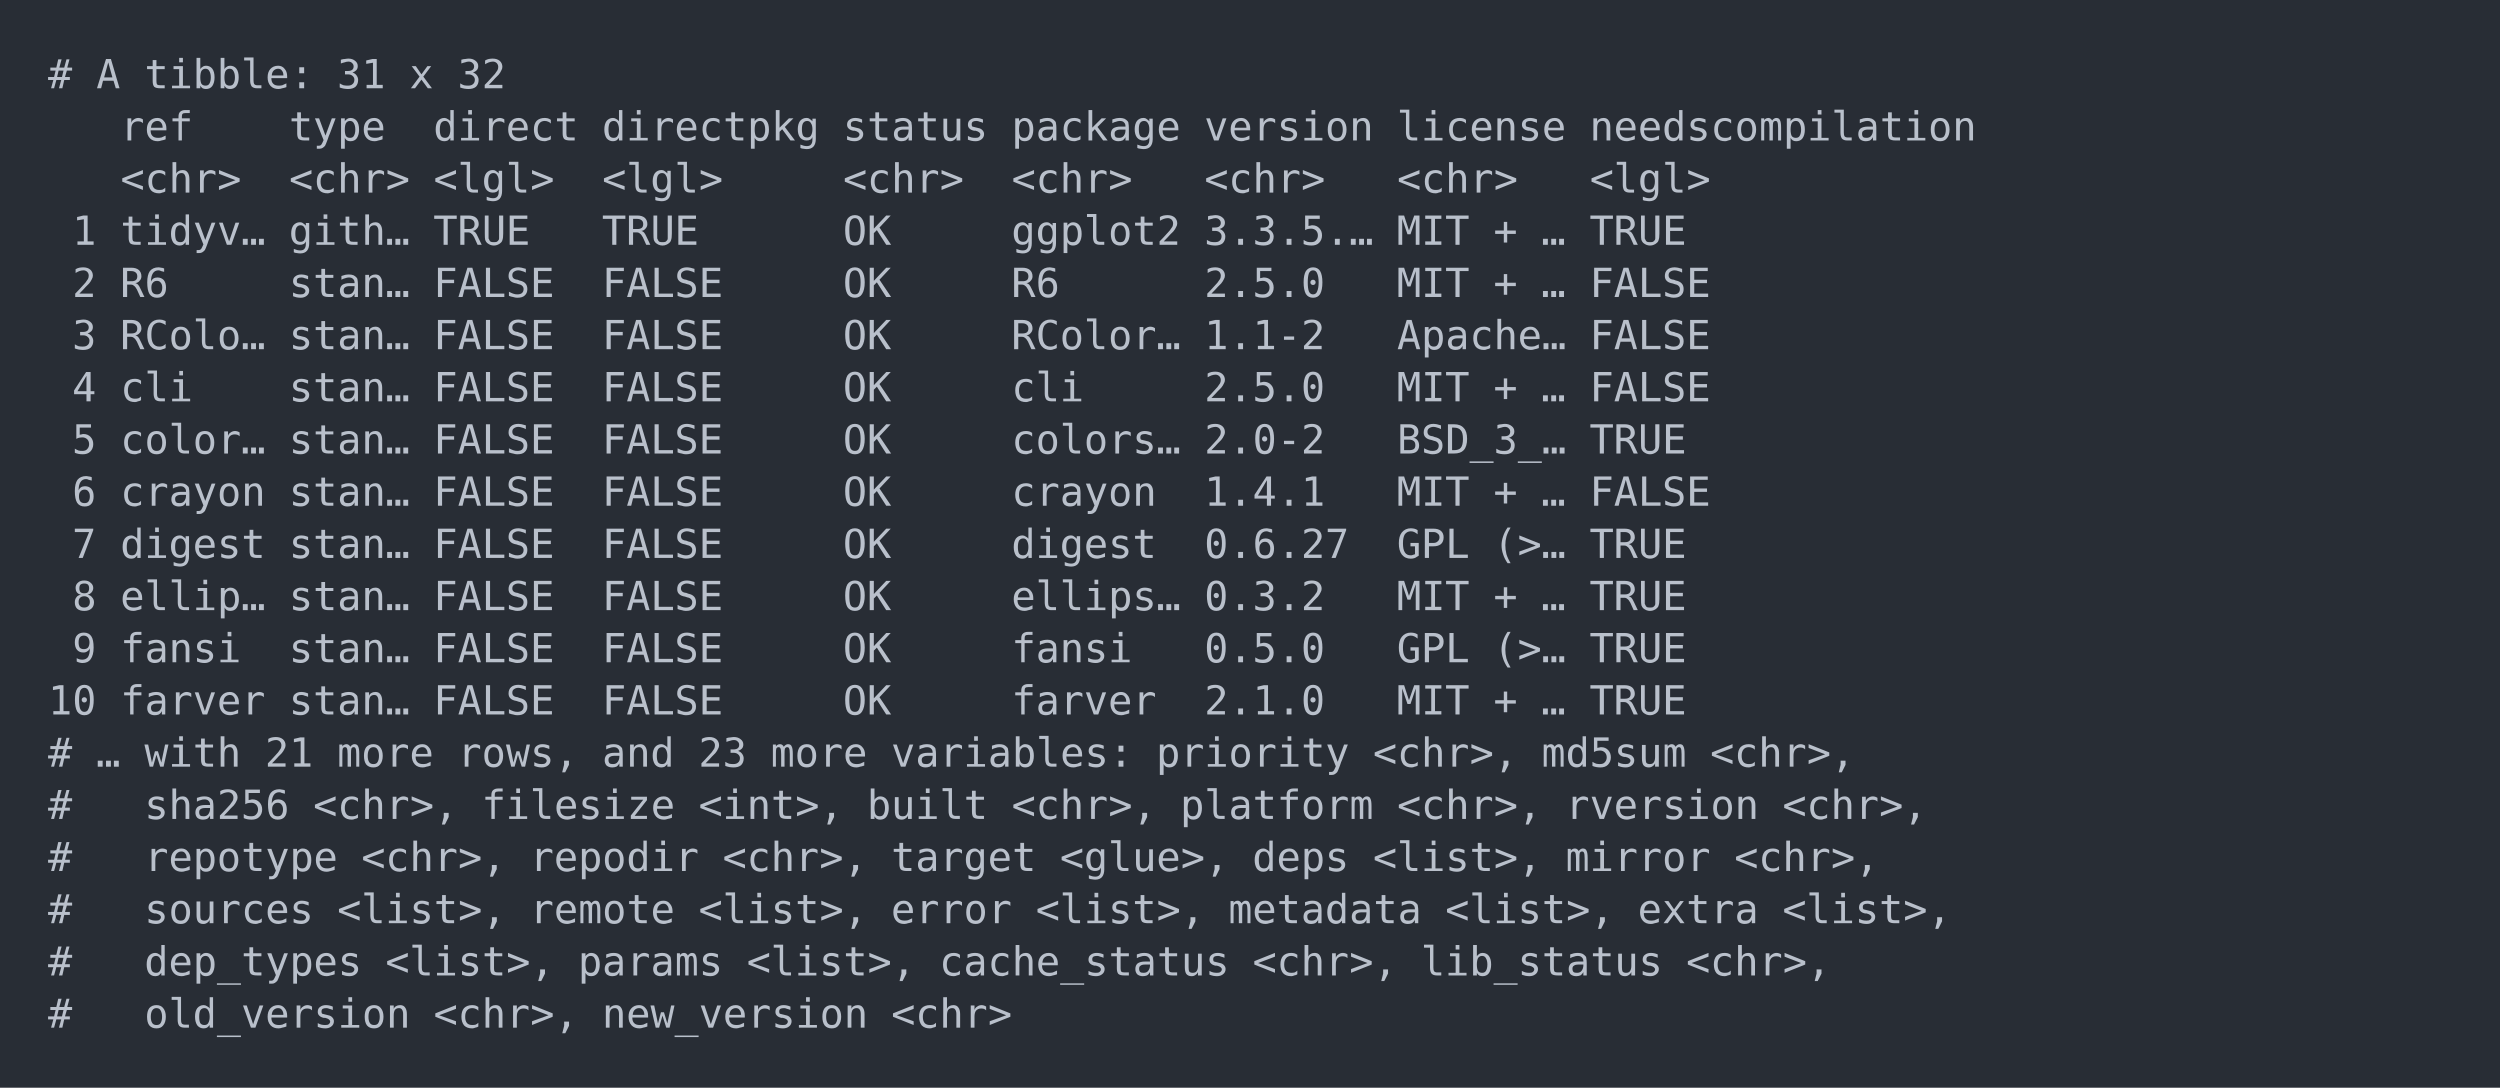
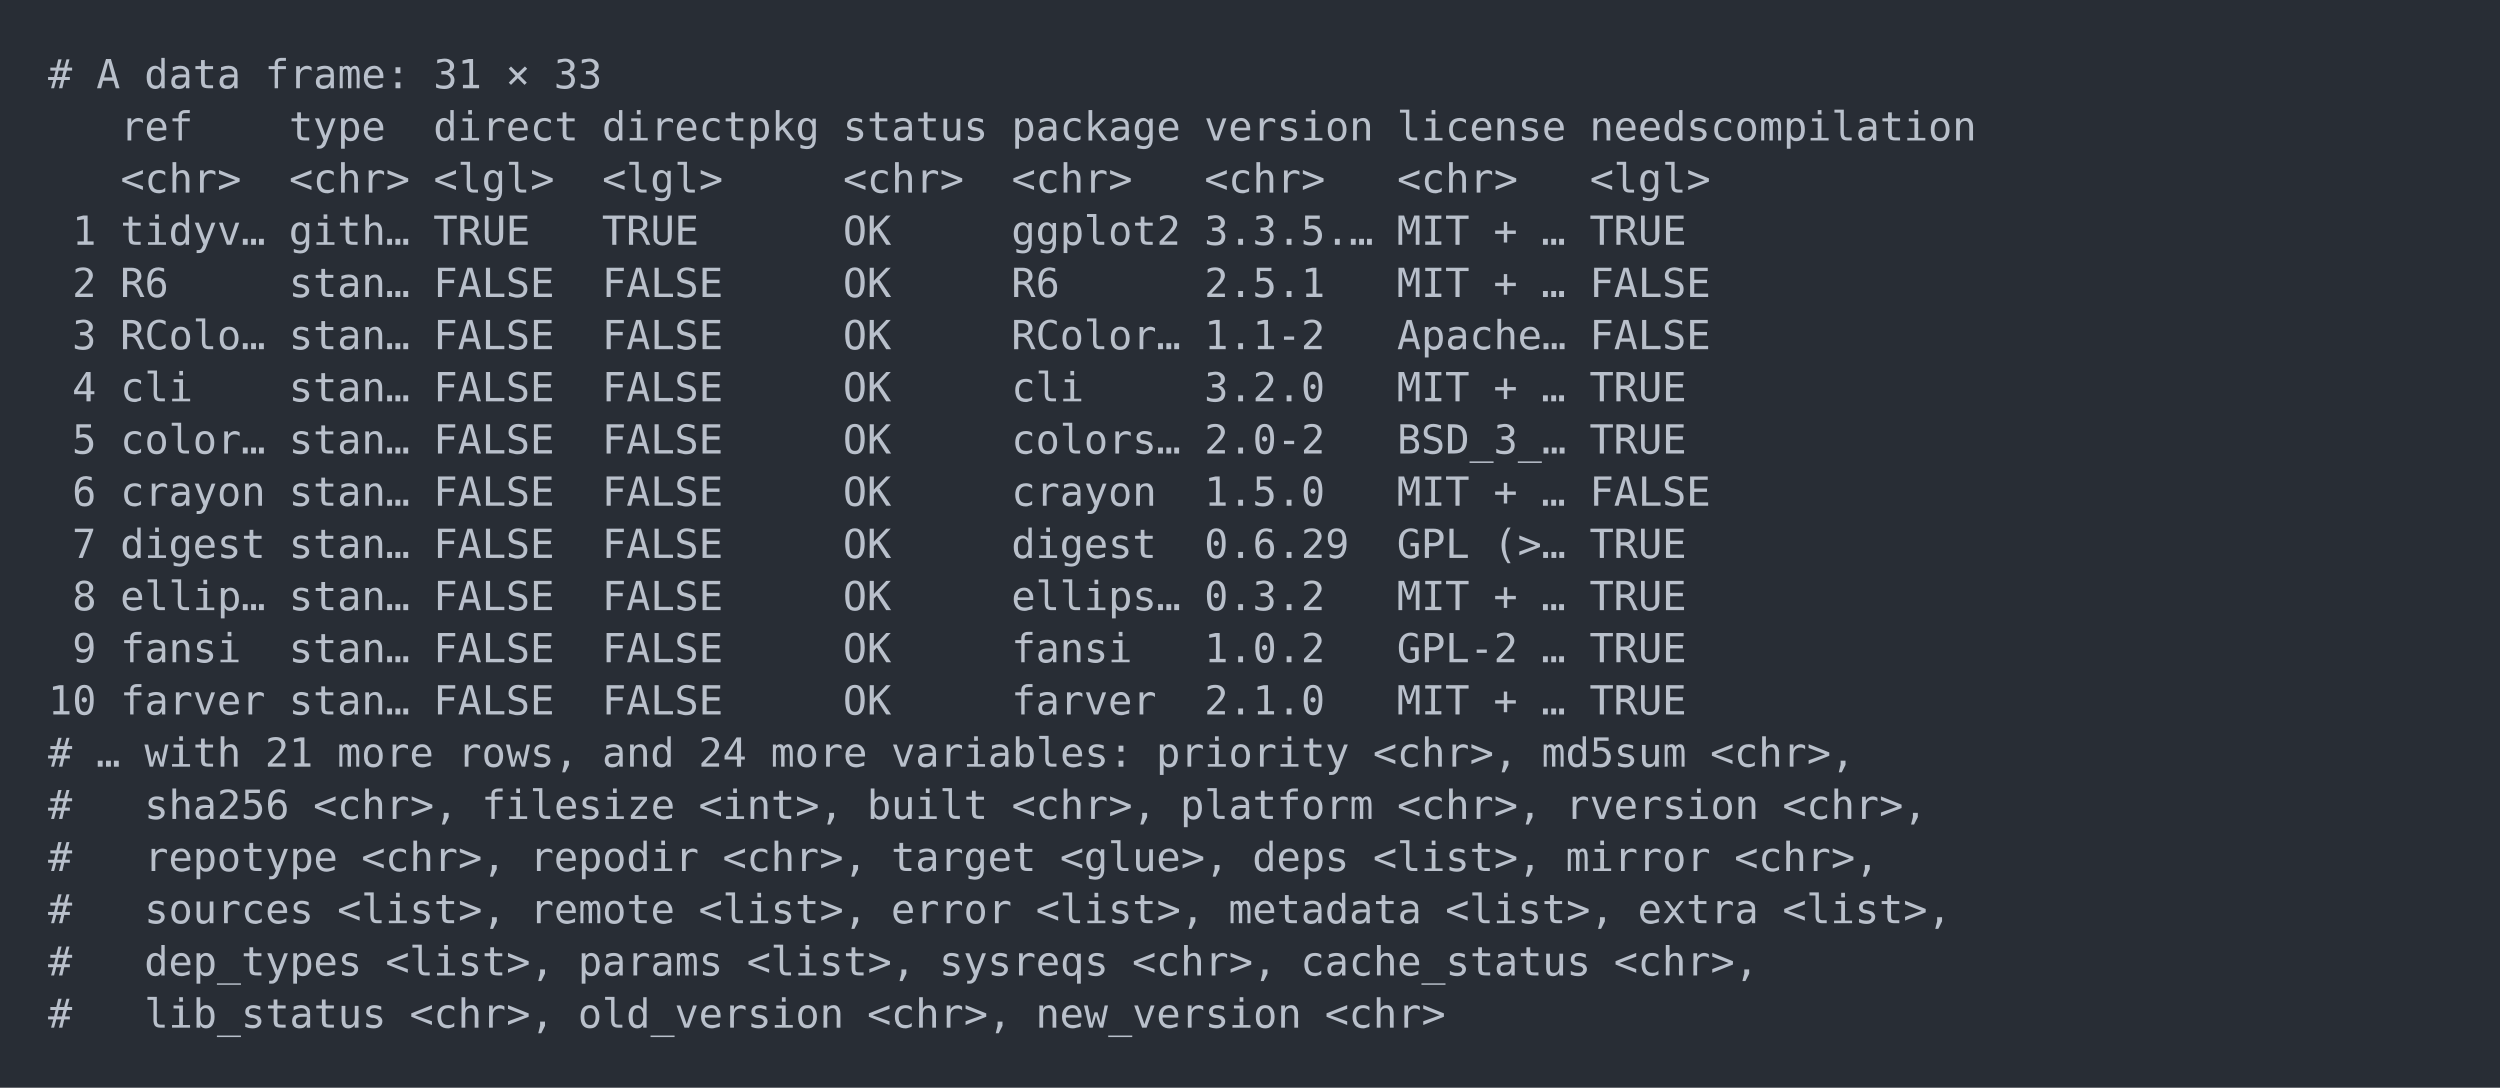
<svg xmlns="http://www.w3.org/2000/svg" xmlns:xlink="http://www.w3.org/1999/xlink" width="1040" height="452.49">
  <rect width="1040" height="452.49" rx="0" ry="0" class="a" />
  <svg height="412.49" viewBox="0 0 100 41.249" width="1000" x="20" y="20">
    <style>.a{fill:rgb(40,45,53)}.b{font-family:'Fira Code',Monaco,Consolas,Menlo,'Bitstream Vera Sans Mono','Powerline Symbols',monospace}.c{fill:transparent}.d{fill:rgb(185,192,203);white-space:pre}</style>
    <g font-family="'Fira Code',Monaco,Consolas,Menlo,'Bitstream Vera Sans Mono','Powerline Symbols',monospace" font-size="1.67" class="b">
      <defs>
        <symbol id="a">
          <rect height="20" width="100" x="0" y="0" class="c" />
        </symbol>
      </defs>
      <rect height="41.249" width="100" class="a" />
      <svg x="0" y="0" width="100">
        <svg x="0">
          <use xlink:href="#a" />
          <text x="0" y="1.67" class="d">#</text>
          <text x="2.004" y="1.67" class="d">A</text>
-           <text x="4.008" y="1.67" class="d">tibble:</text>
-           <text x="12.024" y="1.67" class="d">31</text>
-           <text x="15.03" y="1.67" class="d">x</text>
-           <text x="17.034" y="1.67" class="d">32</text>
+           <text x="4.008" y="1.67" class="d">data</text>
+           <text x="9.018" y="1.67" class="d">frame:</text>
+           <text x="16.032" y="1.67" class="d">31</text>
+           <text x="19.038" y="1.67" class="d">×</text>
+           <text x="21.042" y="1.67" class="d">33</text>
          <text x="3.006" y="3.841" class="d">ref</text>
          <text x="10.02" y="3.841" class="d">type</text>
          <text x="16.032" y="3.841" class="d">direct</text>
          <text x="23.046" y="3.841" class="d">directpkg</text>
          <text x="33.066" y="3.841" class="d">status</text>
          <text x="40.08" y="3.841" class="d">package</text>
          <text x="48.096" y="3.841" class="d">version</text>
          <text x="56.112" y="3.841" class="d">license</text>
          <text x="64.128" y="3.841" class="d">needscompilation</text>
          <text x="3.006" y="6.012" class="d">&lt;chr&gt;</text>
          <text x="10.02" y="6.012" class="d">&lt;chr&gt;</text>
          <text x="16.032" y="6.012" class="d">&lt;lgl&gt;</text>
          <text x="23.046" y="6.012" class="d">&lt;lgl&gt;</text>
          <text x="33.066" y="6.012" class="d">&lt;chr&gt;</text>
          <text x="40.08" y="6.012" class="d">&lt;chr&gt;</text>
          <text x="48.096" y="6.012" class="d">&lt;chr&gt;</text>
          <text x="56.112" y="6.012" class="d">&lt;chr&gt;</text>
          <text x="64.128" y="6.012" class="d">&lt;lgl&gt;</text>
          <text x="1.002" y="8.183" class="d">1</text>
          <text x="3.006" y="8.183" class="d">tidyv…</text>
          <text x="10.02" y="8.183" class="d">gith…</text>
          <text x="16.032" y="8.183" class="d">TRUE</text>
          <text x="23.046" y="8.183" class="d">TRUE</text>
          <text x="33.066" y="8.183" class="d">OK</text>
          <text x="40.08" y="8.183" class="d">ggplot2</text>
          <text x="48.096" y="8.183" class="d">3.3.5.…</text>
          <text x="56.112" y="8.183" class="d">MIT</text>
          <text x="60.12" y="8.183" class="d">+</text>
          <text x="62.124" y="8.183" class="d">…</text>
          <text x="64.128" y="8.183" class="d">TRUE</text>
          <text x="1.002" y="10.354" class="d">2</text>
          <text x="3.006" y="10.354" class="d">R6</text>
          <text x="10.02" y="10.354" class="d">stan…</text>
          <text x="16.032" y="10.354" class="d">FALSE</text>
          <text x="23.046" y="10.354" class="d">FALSE</text>
          <text x="33.066" y="10.354" class="d">OK</text>
          <text x="40.08" y="10.354" class="d">R6</text>
-           <text x="48.096" y="10.354" class="d">2.5.0</text>
+           <text x="48.096" y="10.354" class="d">2.5.1</text>
          <text x="56.112" y="10.354" class="d">MIT</text>
          <text x="60.12" y="10.354" class="d">+</text>
          <text x="62.124" y="10.354" class="d">…</text>
          <text x="64.128" y="10.354" class="d">FALSE</text>
          <text x="1.002" y="12.525" class="d">3</text>
          <text x="3.006" y="12.525" class="d">RColo…</text>
          <text x="10.02" y="12.525" class="d">stan…</text>
          <text x="16.032" y="12.525" class="d">FALSE</text>
          <text x="23.046" y="12.525" class="d">FALSE</text>
          <text x="33.066" y="12.525" class="d">OK</text>
          <text x="40.08" y="12.525" class="d">RColor…</text>
          <text x="48.096" y="12.525" class="d">1.1-2</text>
          <text x="56.112" y="12.525" class="d">Apache…</text>
          <text x="64.128" y="12.525" class="d">FALSE</text>
          <text x="1.002" y="14.696" class="d">4</text>
          <text x="3.006" y="14.696" class="d">cli</text>
          <text x="10.02" y="14.696" class="d">stan…</text>
          <text x="16.032" y="14.696" class="d">FALSE</text>
          <text x="23.046" y="14.696" class="d">FALSE</text>
          <text x="33.066" y="14.696" class="d">OK</text>
          <text x="40.08" y="14.696" class="d">cli</text>
-           <text x="48.096" y="14.696" class="d">2.5.0</text>
+           <text x="48.096" y="14.696" class="d">3.2.0</text>
          <text x="56.112" y="14.696" class="d">MIT</text>
          <text x="60.12" y="14.696" class="d">+</text>
          <text x="62.124" y="14.696" class="d">…</text>
-           <text x="64.128" y="14.696" class="d">FALSE</text>
+           <text x="64.128" y="14.696" class="d">TRUE</text>
          <text x="1.002" y="16.867" class="d">5</text>
          <text x="3.006" y="16.867" class="d">color…</text>
          <text x="10.02" y="16.867" class="d">stan…</text>
          <text x="16.032" y="16.867" class="d">FALSE</text>
          <text x="23.046" y="16.867" class="d">FALSE</text>
          <text x="33.066" y="16.867" class="d">OK</text>
          <text x="40.08" y="16.867" class="d">colors…</text>
          <text x="48.096" y="16.867" class="d">2.0-2</text>
          <text x="56.112" y="16.867" class="d">BSD_3_…</text>
          <text x="64.128" y="16.867" class="d">TRUE</text>
          <text x="1.002" y="19.038" class="d">6</text>
          <text x="3.006" y="19.038" class="d">crayon</text>
          <text x="10.02" y="19.038" class="d">stan…</text>
          <text x="16.032" y="19.038" class="d">FALSE</text>
          <text x="23.046" y="19.038" class="d">FALSE</text>
          <text x="33.066" y="19.038" class="d">OK</text>
          <text x="40.08" y="19.038" class="d">crayon</text>
-           <text x="48.096" y="19.038" class="d">1.4.1</text>
+           <text x="48.096" y="19.038" class="d">1.5.0</text>
          <text x="56.112" y="19.038" class="d">MIT</text>
          <text x="60.12" y="19.038" class="d">+</text>
          <text x="62.124" y="19.038" class="d">…</text>
          <text x="64.128" y="19.038" class="d">FALSE</text>
          <text x="1.002" y="21.209" class="d">7</text>
          <text x="3.006" y="21.209" class="d">digest</text>
          <text x="10.02" y="21.209" class="d">stan…</text>
          <text x="16.032" y="21.209" class="d">FALSE</text>
          <text x="23.046" y="21.209" class="d">FALSE</text>
          <text x="33.066" y="21.209" class="d">OK</text>
          <text x="40.08" y="21.209" class="d">digest</text>
-           <text x="48.096" y="21.209" class="d">0.6.27</text>
+           <text x="48.096" y="21.209" class="d">0.6.29</text>
          <text x="56.112" y="21.209" class="d">GPL</text>
          <text x="60.12" y="21.209" class="d">(&gt;…</text>
          <text x="64.128" y="21.209" class="d">TRUE</text>
          <text x="1.002" y="23.38" class="d">8</text>
          <text x="3.006" y="23.38" class="d">ellip…</text>
          <text x="10.02" y="23.38" class="d">stan…</text>
          <text x="16.032" y="23.38" class="d">FALSE</text>
          <text x="23.046" y="23.38" class="d">FALSE</text>
          <text x="33.066" y="23.38" class="d">OK</text>
          <text x="40.08" y="23.38" class="d">ellips…</text>
          <text x="48.096" y="23.38" class="d">0.3.2</text>
          <text x="56.112" y="23.38" class="d">MIT</text>
          <text x="60.12" y="23.38" class="d">+</text>
          <text x="62.124" y="23.38" class="d">…</text>
          <text x="64.128" y="23.38" class="d">TRUE</text>
          <text x="1.002" y="25.551" class="d">9</text>
          <text x="3.006" y="25.551" class="d">fansi</text>
          <text x="10.02" y="25.551" class="d">stan…</text>
          <text x="16.032" y="25.551" class="d">FALSE</text>
          <text x="23.046" y="25.551" class="d">FALSE</text>
          <text x="33.066" y="25.551" class="d">OK</text>
          <text x="40.08" y="25.551" class="d">fansi</text>
-           <text x="48.096" y="25.551" class="d">0.5.0</text>
-           <text x="56.112" y="25.551" class="d">GPL</text>
-           <text x="60.12" y="25.551" class="d">(&gt;…</text>
+           <text x="48.096" y="25.551" class="d">1.0.2</text>
+           <text x="56.112" y="25.551" class="d">GPL-2</text>
+           <text x="62.124" y="25.551" class="d">…</text>
          <text x="64.128" y="25.551" class="d">TRUE</text>
          <text x="0" y="27.722" class="d">10</text>
          <text x="3.006" y="27.722" class="d">farver</text>
          <text x="10.02" y="27.722" class="d">stan…</text>
          <text x="16.032" y="27.722" class="d">FALSE</text>
          <text x="23.046" y="27.722" class="d">FALSE</text>
          <text x="33.066" y="27.722" class="d">OK</text>
          <text x="40.08" y="27.722" class="d">farver</text>
          <text x="48.096" y="27.722" class="d">2.1.0</text>
          <text x="56.112" y="27.722" class="d">MIT</text>
          <text x="60.12" y="27.722" class="d">+</text>
          <text x="62.124" y="27.722" class="d">…</text>
          <text x="64.128" y="27.722" class="d">TRUE</text>
          <text x="0" y="29.893" class="d">#</text>
          <text x="2.004" y="29.893" class="d">…</text>
          <text x="4.008" y="29.893" class="d">with</text>
          <text x="9.018" y="29.893" class="d">21</text>
          <text x="12.024" y="29.893" class="d">more</text>
          <text x="17.034" y="29.893" class="d">rows,</text>
          <text x="23.046" y="29.893" class="d">and</text>
-           <text x="27.054" y="29.893" class="d">23</text>
+           <text x="27.054" y="29.893" class="d">24</text>
          <text x="30.06" y="29.893" class="d">more</text>
          <text x="35.07" y="29.893" class="d">variables:</text>
          <text x="46.092" y="29.893" class="d">priority</text>
          <text x="55.11" y="29.893" class="d">&lt;chr&gt;,</text>
          <text x="62.124" y="29.893" class="d">md5sum</text>
          <text x="69.138" y="29.893" class="d">&lt;chr&gt;,</text>
          <text x="0" y="32.064" class="d">#</text>
          <text x="4.008" y="32.064" class="d">sha256</text>
          <text x="11.022" y="32.064" class="d">&lt;chr&gt;,</text>
          <text x="18.036" y="32.064" class="d">filesize</text>
          <text x="27.054" y="32.064" class="d">&lt;int&gt;,</text>
          <text x="34.068" y="32.064" class="d">built</text>
          <text x="40.08" y="32.064" class="d">&lt;chr&gt;,</text>
          <text x="47.094" y="32.064" class="d">platform</text>
          <text x="56.112" y="32.064" class="d">&lt;chr&gt;,</text>
          <text x="63.126" y="32.064" class="d">rversion</text>
          <text x="72.144" y="32.064" class="d">&lt;chr&gt;,</text>
          <text x="0" y="34.235" class="d">#</text>
          <text x="4.008" y="34.235" class="d">repotype</text>
          <text x="13.026" y="34.235" class="d">&lt;chr&gt;,</text>
          <text x="20.04" y="34.235" class="d">repodir</text>
          <text x="28.056" y="34.235" class="d">&lt;chr&gt;,</text>
          <text x="35.07" y="34.235" class="d">target</text>
          <text x="42.084" y="34.235" class="d">&lt;glue&gt;,</text>
          <text x="50.1" y="34.235" class="d">deps</text>
          <text x="55.11" y="34.235" class="d">&lt;list&gt;,</text>
          <text x="63.126" y="34.235" class="d">mirror</text>
          <text x="70.14" y="34.235" class="d">&lt;chr&gt;,</text>
          <text x="0" y="36.406" class="d">#</text>
          <text x="4.008" y="36.406" class="d">sources</text>
          <text x="12.024" y="36.406" class="d">&lt;list&gt;,</text>
          <text x="20.04" y="36.406" class="d">remote</text>
          <text x="27.054" y="36.406" class="d">&lt;list&gt;,</text>
          <text x="35.07" y="36.406" class="d">error</text>
          <text x="41.082" y="36.406" class="d">&lt;list&gt;,</text>
          <text x="49.098" y="36.406" class="d">metadata</text>
          <text x="58.116" y="36.406" class="d">&lt;list&gt;,</text>
          <text x="66.132" y="36.406" class="d">extra</text>
          <text x="72.144" y="36.406" class="d">&lt;list&gt;,</text>
          <text x="0" y="38.577" class="d">#</text>
          <text x="4.008" y="38.577" class="d">dep_types</text>
          <text x="14.028" y="38.577" class="d">&lt;list&gt;,</text>
          <text x="22.044" y="38.577" class="d">params</text>
          <text x="29.058" y="38.577" class="d">&lt;list&gt;,</text>
-           <text x="37.074" y="38.577" class="d">cache_status</text>
-           <text x="50.1" y="38.577" class="d">&lt;chr&gt;,</text>
-           <text x="57.114" y="38.577" class="d">lib_status</text>
-           <text x="68.136" y="38.577" class="d">&lt;chr&gt;,</text>
+           <text x="37.074" y="38.577" class="d">sysreqs</text>
+           <text x="45.09" y="38.577" class="d">&lt;chr&gt;,</text>
+           <text x="52.104" y="38.577" class="d">cache_status</text>
+           <text x="65.13" y="38.577" class="d">&lt;chr&gt;,</text>
          <text x="0" y="40.748" class="d">#</text>
-           <text x="4.008" y="40.748" class="d">old_version</text>
-           <text x="16.032" y="40.748" class="d">&lt;chr&gt;,</text>
-           <text x="23.046" y="40.748" class="d">new_version</text>
-           <text x="35.07" y="40.748" class="d">&lt;chr&gt;</text>
+           <text x="4.008" y="40.748" class="d">lib_status</text>
+           <text x="15.03" y="40.748" class="d">&lt;chr&gt;,</text>
+           <text x="22.044" y="40.748" class="d">old_version</text>
+           <text x="34.068" y="40.748" class="d">&lt;chr&gt;,</text>
+           <text x="41.082" y="40.748" class="d">new_version</text>
+           <text x="53.106" y="40.748" class="d">&lt;chr&gt;</text>
        </svg>
      </svg>
    </g>
  </svg>
</svg>
